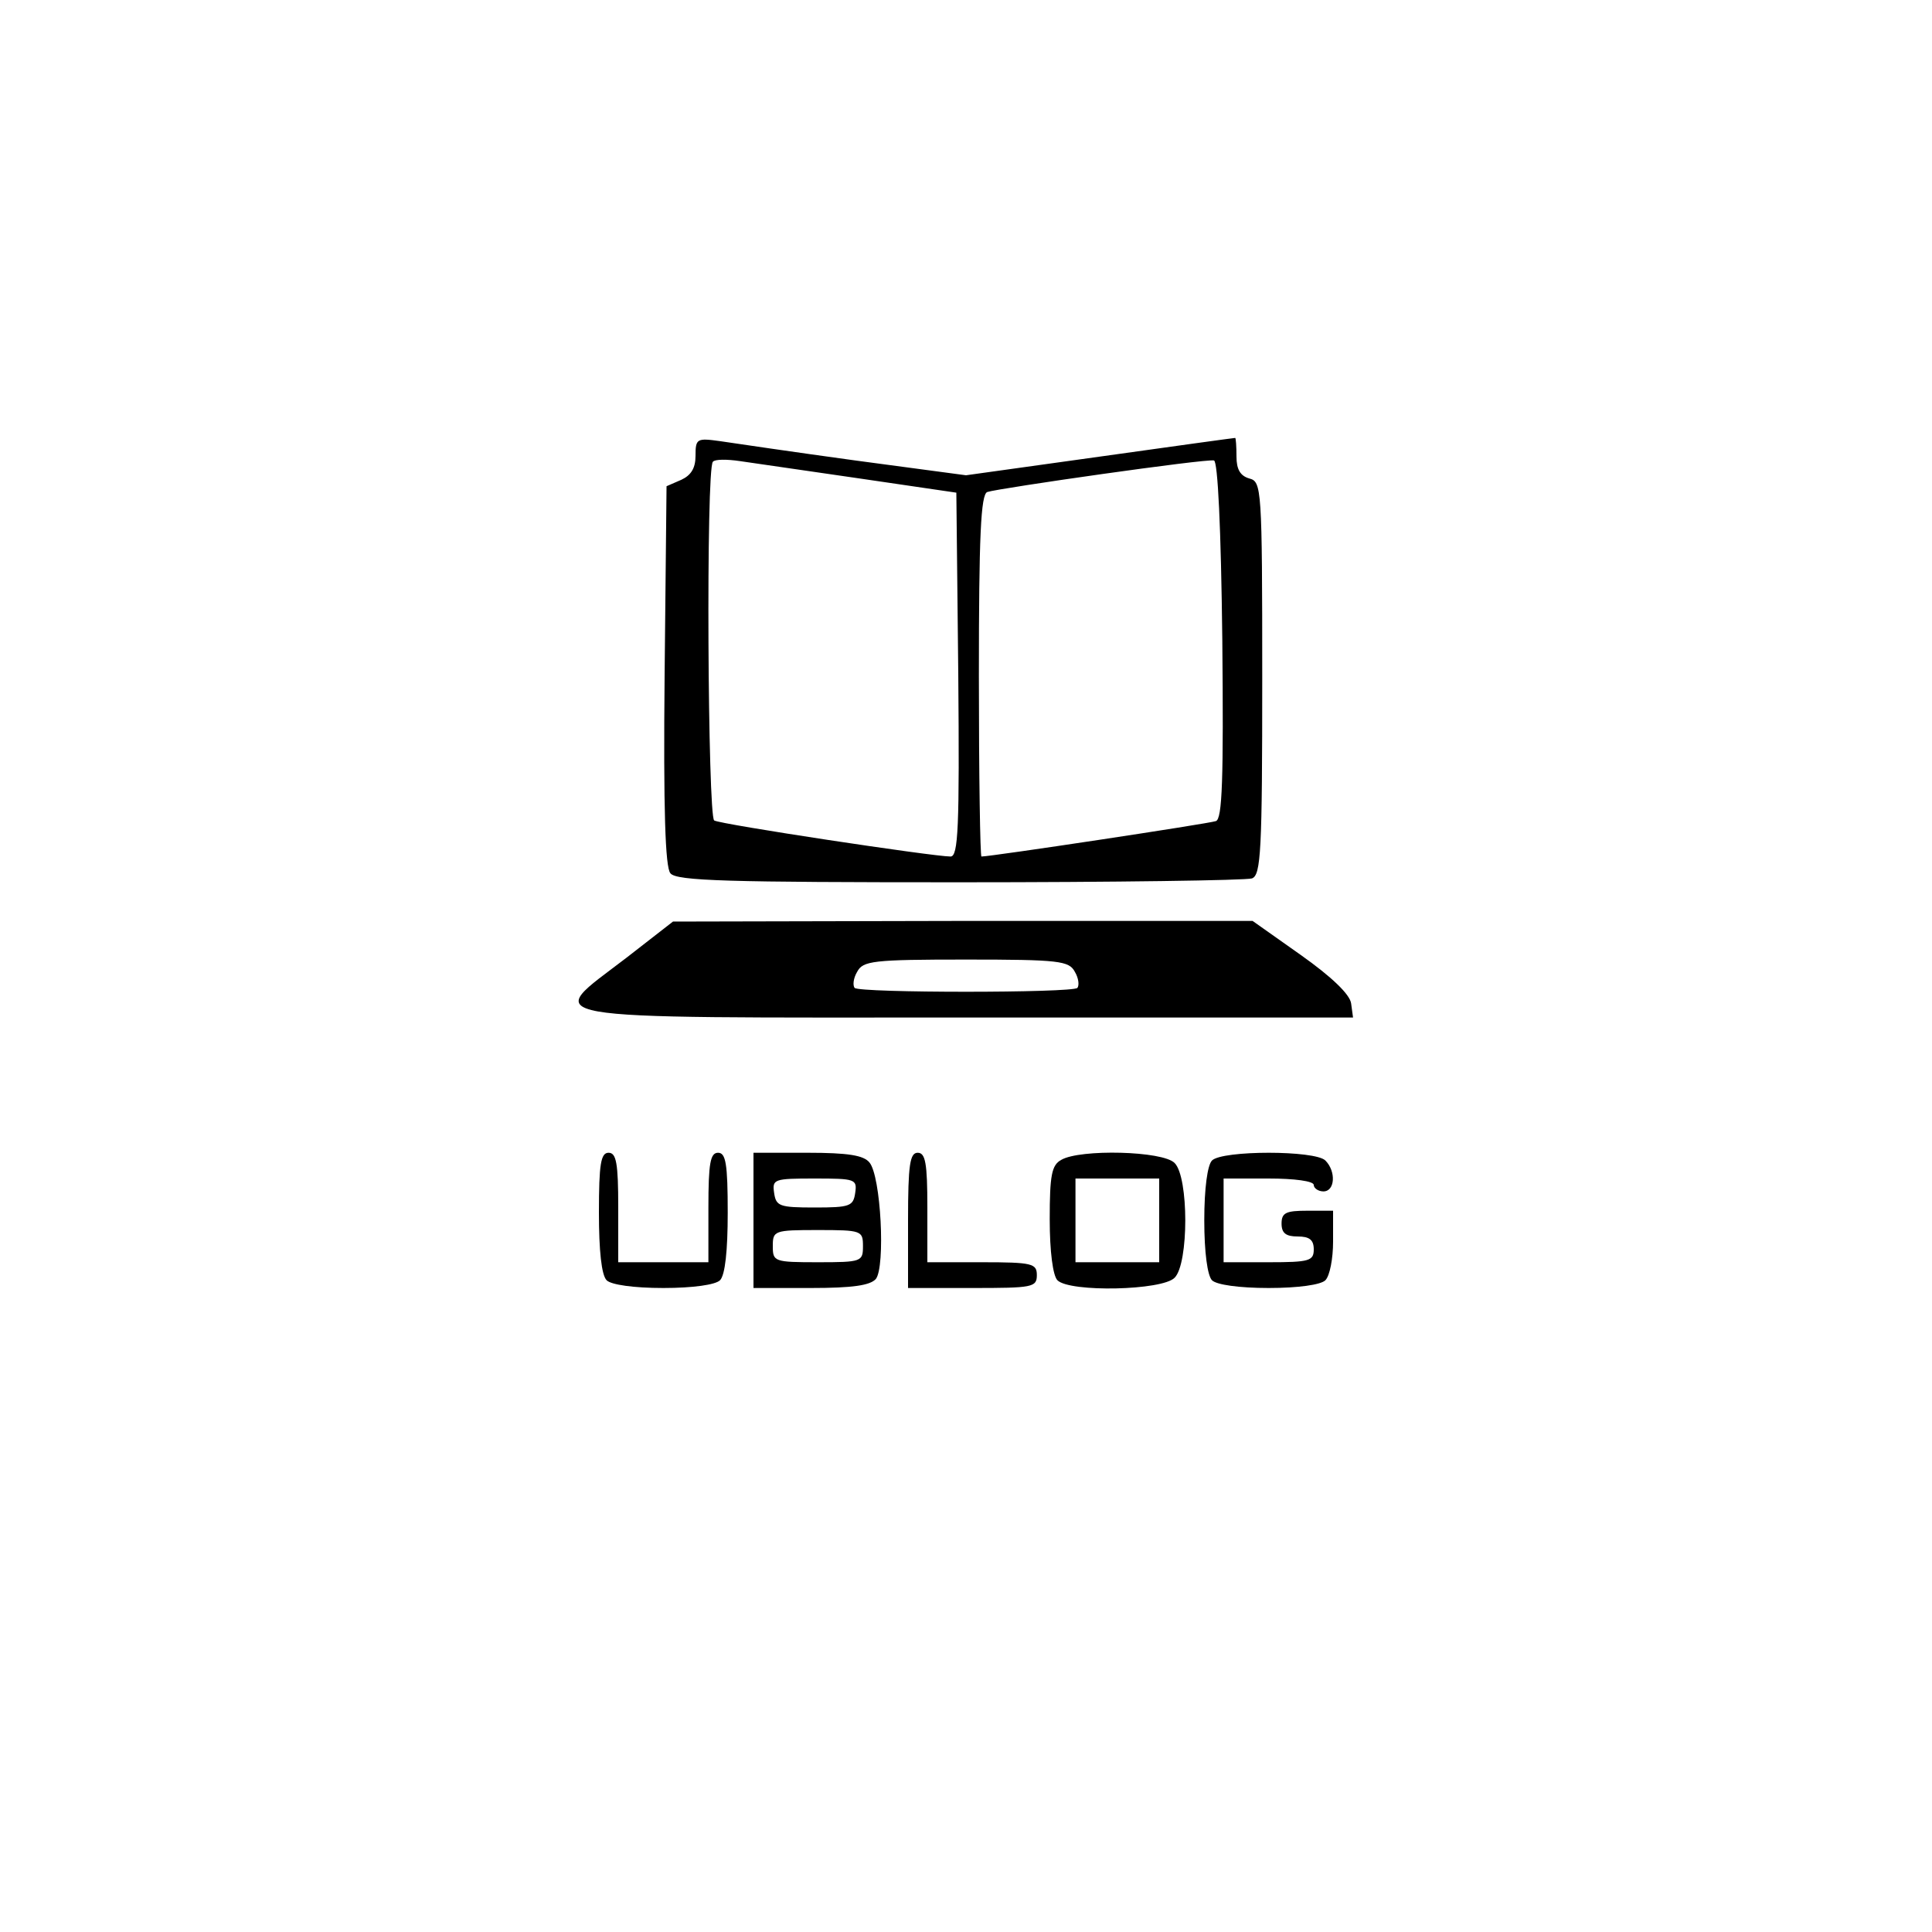
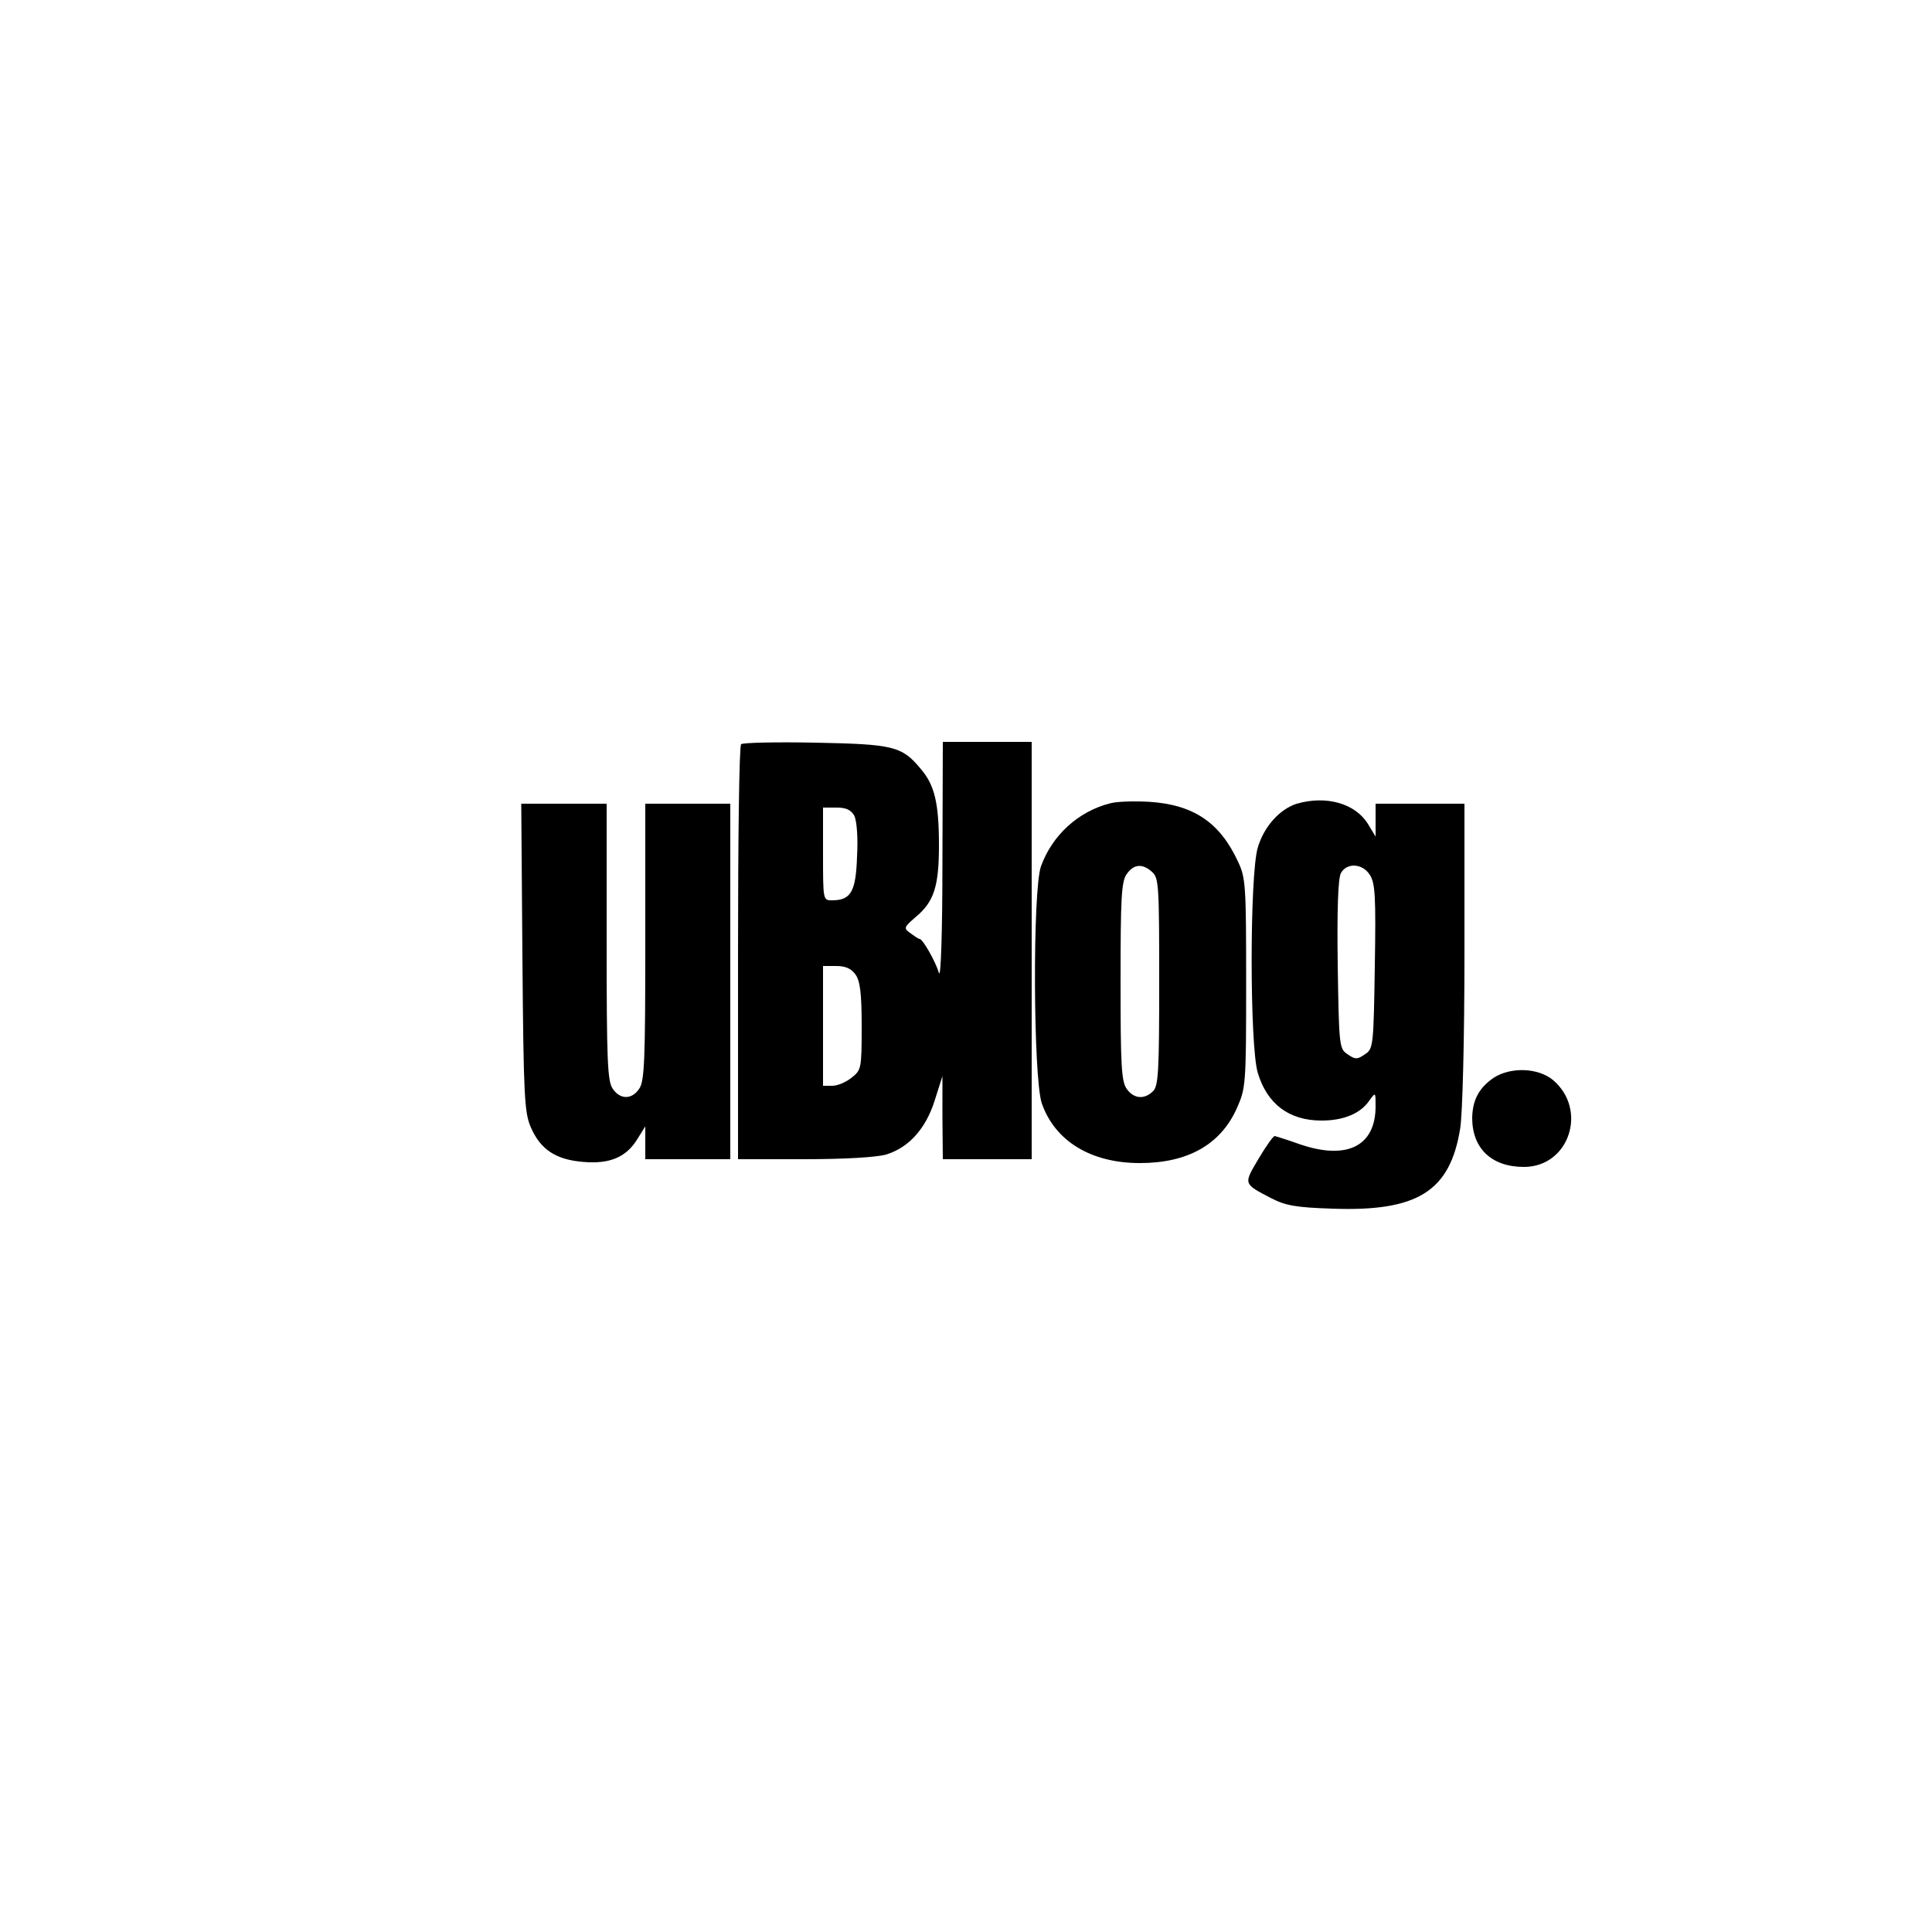
- <svg xmlns="http://www.w3.org/2000/svg" version="1.0" width="300pt" height="300pt" viewBox="0 0 300 300" preserveAspectRatio="xMidYMid meet">
-   <g transform="translate(0,300) scale(0.1,-0.1)" fill="#000000" stroke="none">
-     <path d="M1080 2292 c0 -19 -7 -30 -22 -37 l-23 -10 -3 -294 c-2 -208 1 -298 9 -307 9 -12 91 -14 449 -14 241 0 445 3 454 6 14 5 16 42 16 311 0 296 -1 305 -20 310 -14 4 -20 14 -20 34 0 16 -1 29 -2 29 -2 0 -96 -13 -210 -29 l-208 -29 -172 23 c-95 13 -190 27 -210 30 -36 5 -38 4 -38 -23z m255 -35 l150 -22 3 -282 c2 -239 0 -283 -12 -283 -27 0 -358 50 -367 56 -10 6 -13 547 -2 557 3 4 22 4 42 1 20 -3 104 -15 186 -27z m563 -251 c2 -216 0 -278 -10 -281 -11 -4 -349 -55 -364 -55 -2 0 -4 126 -4 280 0 218 3 282 13 286 18 6 340 52 352 49 6 -1 11 -104 13 -279z" />
-     <path d="M973 1513 c-129 -99 -165 -93 528 -93 l600 0 -3 22 c-2 14 -30 41 -78 75 l-75 53 -450 0 -450 -1 -72 -56z m696 -22 c6 -10 7 -21 4 -25 -8 -8 -338 -8 -346 0 -3 4 -2 15 4 25 9 17 24 19 169 19 145 0 160 -2 169 -19z" />
-     <path d="M930 1117 c0 -59 4 -97 12 -105 7 -7 42 -12 88 -12 46 0 81 5 88 12 8 8 12 46 12 105 0 76 -3 93 -15 93 -12 0 -15 -16 -15 -85 l0 -85 -70 0 -70 0 0 85 c0 69 -3 85 -15 85 -12 0 -15 -17 -15 -93z" />
-     <path d="M1170 1105 l0 -105 89 0 c65 0 92 4 101 14 15 19 8 160 -10 181 -9 11 -33 15 -96 15 l-84 0 0 -105z m158 43 c-3 -21 -8 -23 -63 -23 -55 0 -60 2 -63 23 -3 21 0 22 63 22 63 0 66 -1 63 -22z m12 -83 c0 -24 -2 -25 -70 -25 -68 0 -70 1 -70 25 0 24 2 25 70 25 68 0 70 -1 70 -25z" />
-     <path d="M1410 1105 l0 -105 100 0 c93 0 100 1 100 20 0 18 -7 20 -85 20 l-85 0 0 85 c0 69 -3 85 -15 85 -12 0 -15 -18 -15 -105z" />
-     <path d="M1648 1199 c-15 -8 -18 -24 -18 -92 0 -51 5 -88 12 -95 19 -19 163 -16 182 4 22 22 22 156 0 178 -18 19 -147 22 -176 5z m152 -94 l0 -65 -65 0 -65 0 0 65 0 65 65 0 65 0 0 -65z" />
-     <path d="M1882 1198 c-7 -7 -12 -43 -12 -93 0 -50 5 -86 12 -93 7 -7 42 -12 88 -12 46 0 81 5 88 12 7 7 12 34 12 60 l0 48 -40 0 c-33 0 -40 -3 -40 -20 0 -15 7 -20 25 -20 18 0 25 -5 25 -20 0 -18 -7 -20 -70 -20 l-70 0 0 65 0 65 70 0 c40 0 70 -4 70 -10 0 -5 7 -10 15 -10 18 0 20 31 3 48 -16 16 -160 16 -176 0z" />
+ <svg xmlns="http://www.w3.org/2000/svg" version="1.0" width="500pt" height="500pt" viewBox="0 0 500 500" preserveAspectRatio="xMidYMid meet">
+   <g transform="translate(0,500) scale(0.1,-0.1)" fill="#000000" stroke="none">
+     <path d="M1918 3074 c-5 -4 -8 -247 -8 -541 l0 -533 171 0 c106 0 187 5 212 12 59 18 103 67 126 140 l20 63 0 -107 1 -108 115 0 115 0 0 540 0 540 -115 0 -115 0 -1 -312 c0 -175 -4 -301 -9 -286 -9 30 -42 88 -50 88 -3 0 -13 7 -24 15 -18 13 -17 15 14 42 47 39 60 79 60 185 0 109 -11 156 -47 198 -49 59 -70 64 -273 68 -102 2 -188 0 -192 -4z m293 -185 c6 -13 10 -55 7 -106 -3 -91 -16 -113 -65 -113 -23 0 -23 1 -23 120 l0 120 35 0 c25 0 37 -6 46 -21z m3 -411 c12 -17 16 -49 16 -134 0 -110 -1 -113 -26 -133 -15 -12 -37 -21 -50 -21 l-24 0 0 155 0 155 34 0 c25 0 39 -7 50 -22z" />
+     <path d="M2873 2921 c-83 -21 -150 -83 -179 -163 -22 -63 -20 -546 2 -613 34 -98 127 -155 254 -155 124 0 209 48 251 142 23 52 24 60 24 323 0 253 -1 273 -21 315 -47 102 -116 148 -231 155 -37 2 -82 1 -100 -4z m109 -178 c17 -15 18 -37 18 -284 0 -230 -2 -270 -16 -283 -22 -22 -50 -20 -68 6 -14 19 -16 63 -16 278 0 215 2 259 16 278 18 26 41 28 66 5z" />
+     <path d="M3356 2920 c-44 -14 -85 -59 -101 -114 -21 -71 -21 -511 0 -582 24 -81 81 -124 165 -124 57 0 101 18 124 52 16 22 16 22 16 -15 0 -104 -75 -141 -200 -97 -30 11 -58 19 -61 20 -4 0 -23 -27 -42 -59 -39 -66 -40 -64 33 -102 37 -19 64 -24 158 -27 221 -8 305 45 331 208 6 37 11 230 11 453 l0 387 -115 0 -115 0 0 -42 0 -43 -20 33 c-33 53 -108 74 -184 52z m189 -184 c14 -21 16 -56 13 -236 -3 -196 -4 -213 -22 -226 -24 -17 -28 -17 -52 0 -18 13 -19 30 -22 230 -2 142 1 222 8 236 15 28 56 26 75 -4z" />
+     <path d="M1352 2523 c3 -362 5 -402 22 -441 25 -57 64 -83 135 -89 69 -6 112 12 141 60 l20 32 0 -42 0 -43 110 0 110 0 0 460 0 460 -110 0 -110 0 0 -358 c0 -307 -2 -361 -16 -380 -19 -28 -49 -28 -68 0 -14 19 -16 73 -16 380 l0 358 -111 0 -110 0 3 -397z" />
+     <path d="M3866 2211 c-38 -26 -55 -57 -56 -104 0 -79 50 -127 134 -127 117 0 166 148 75 225 -39 32 -109 34 -153 6z" />
  </g>
</svg>
